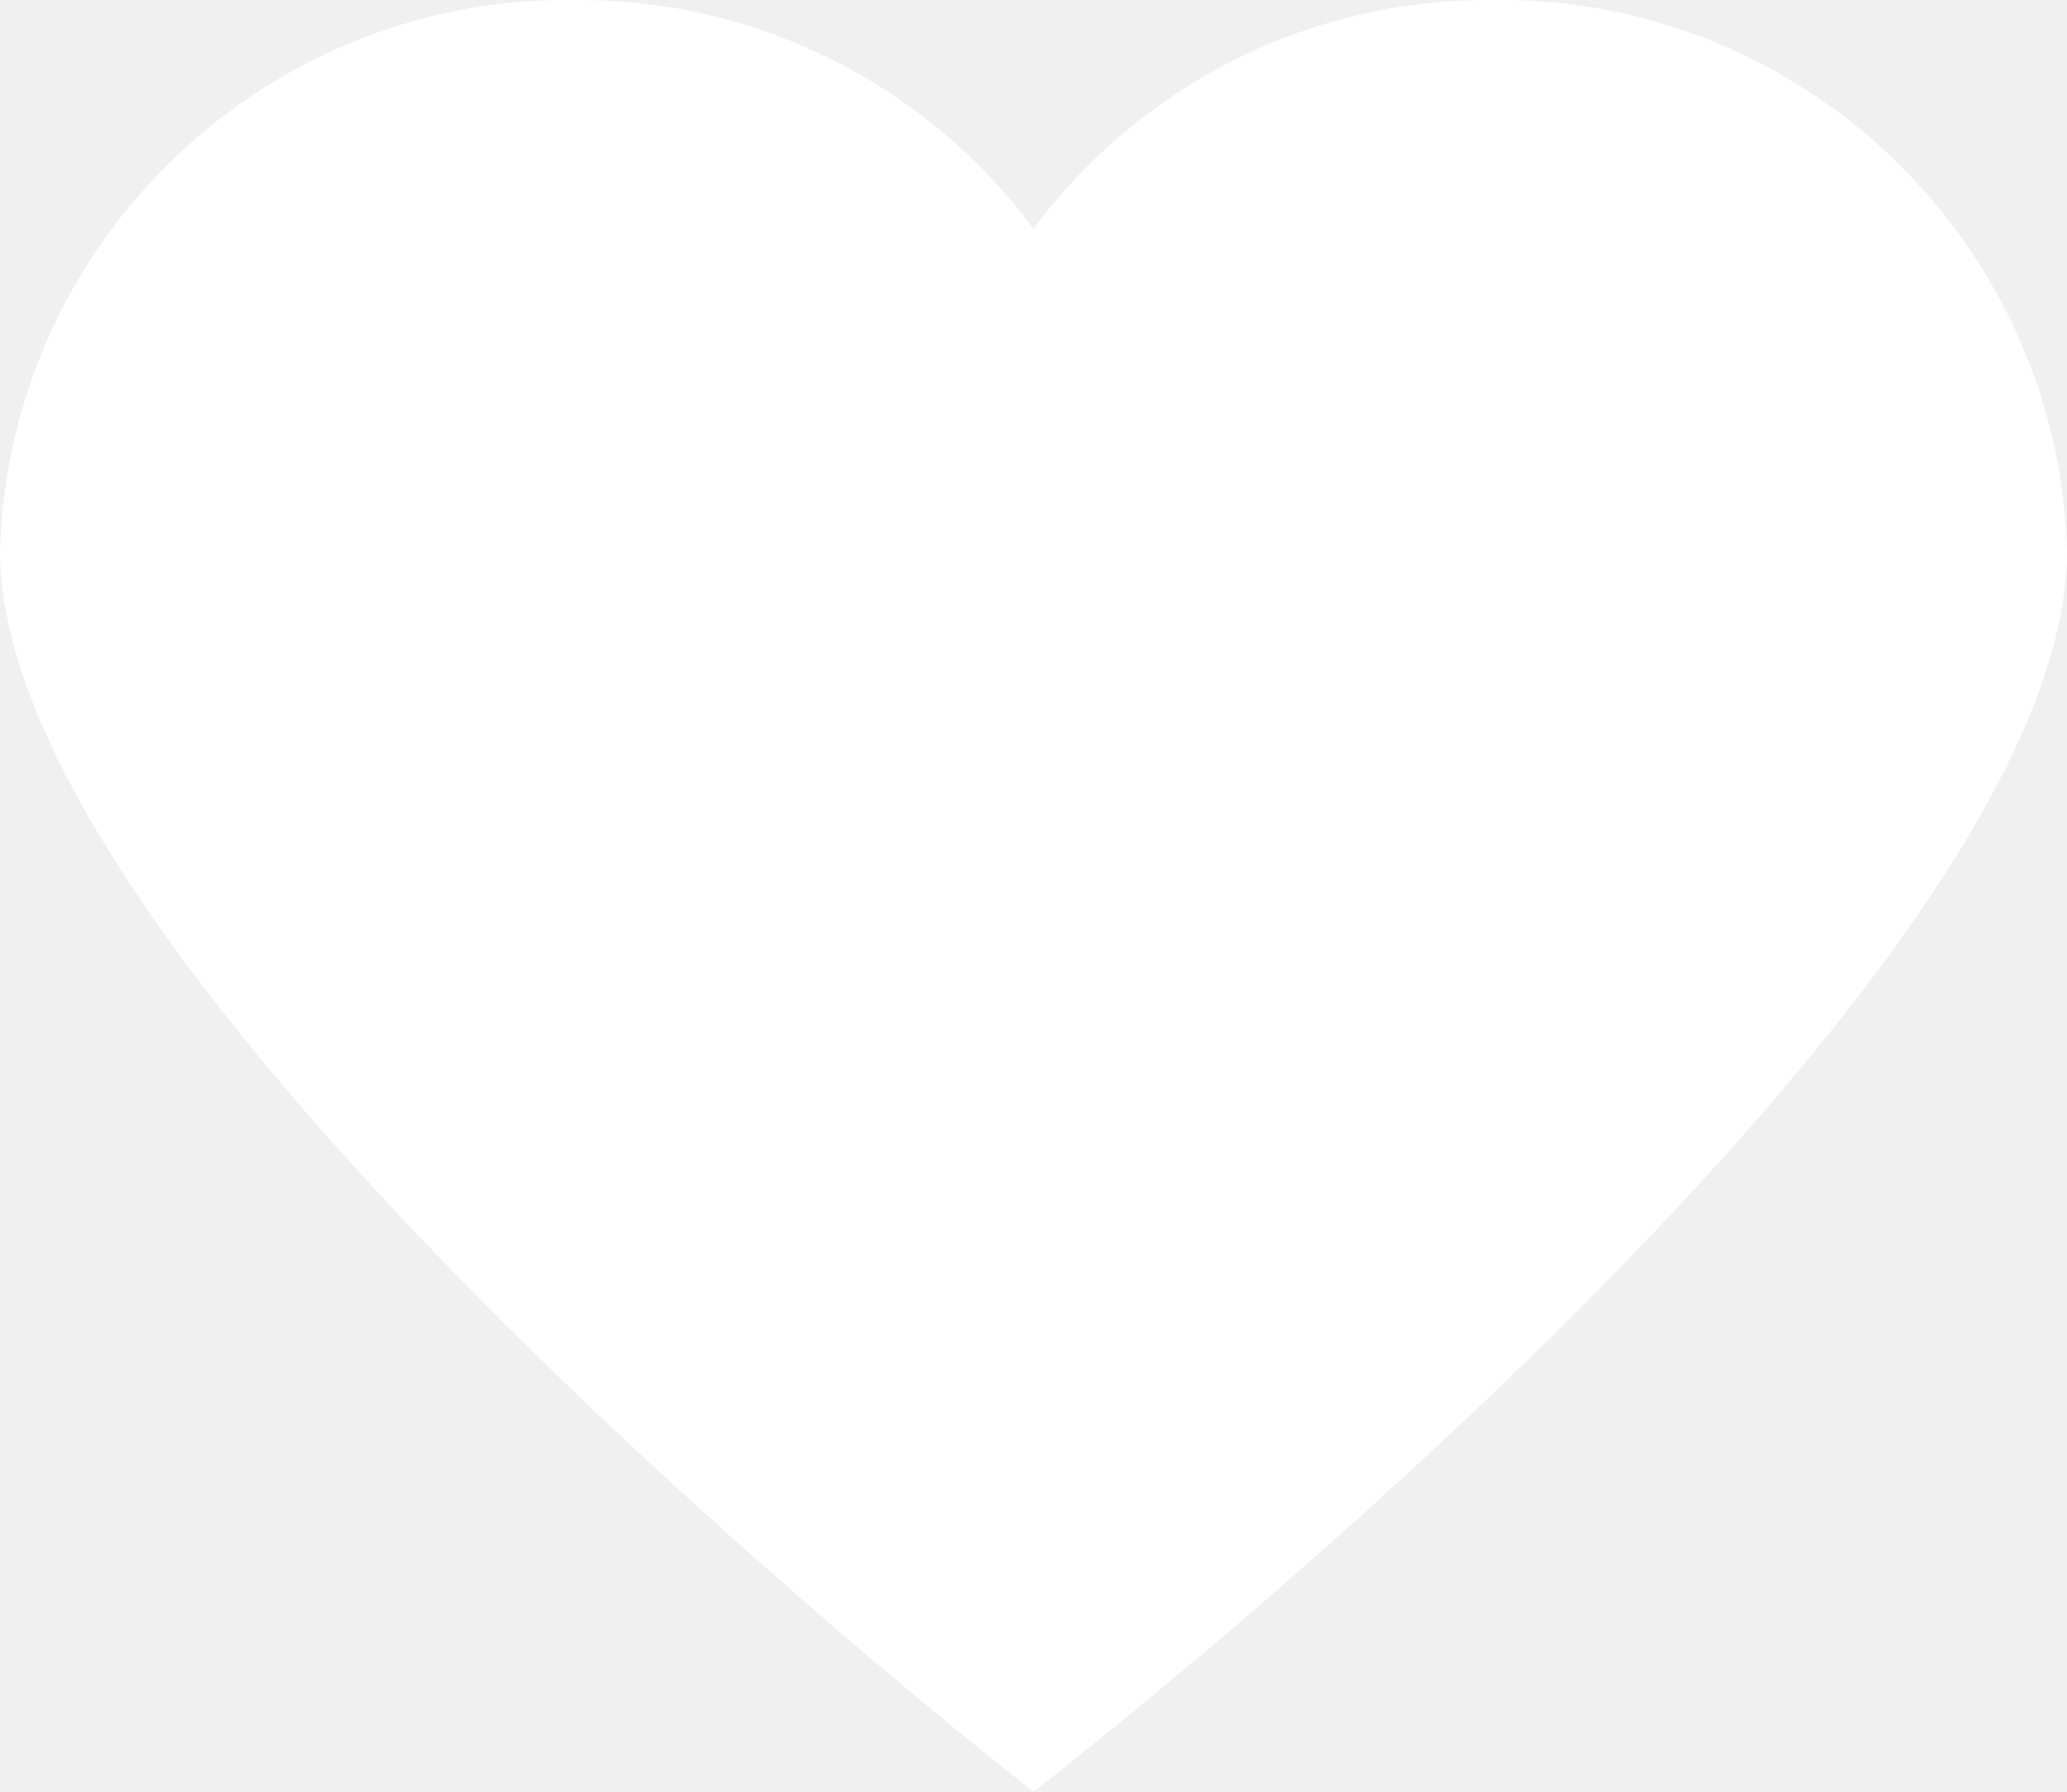
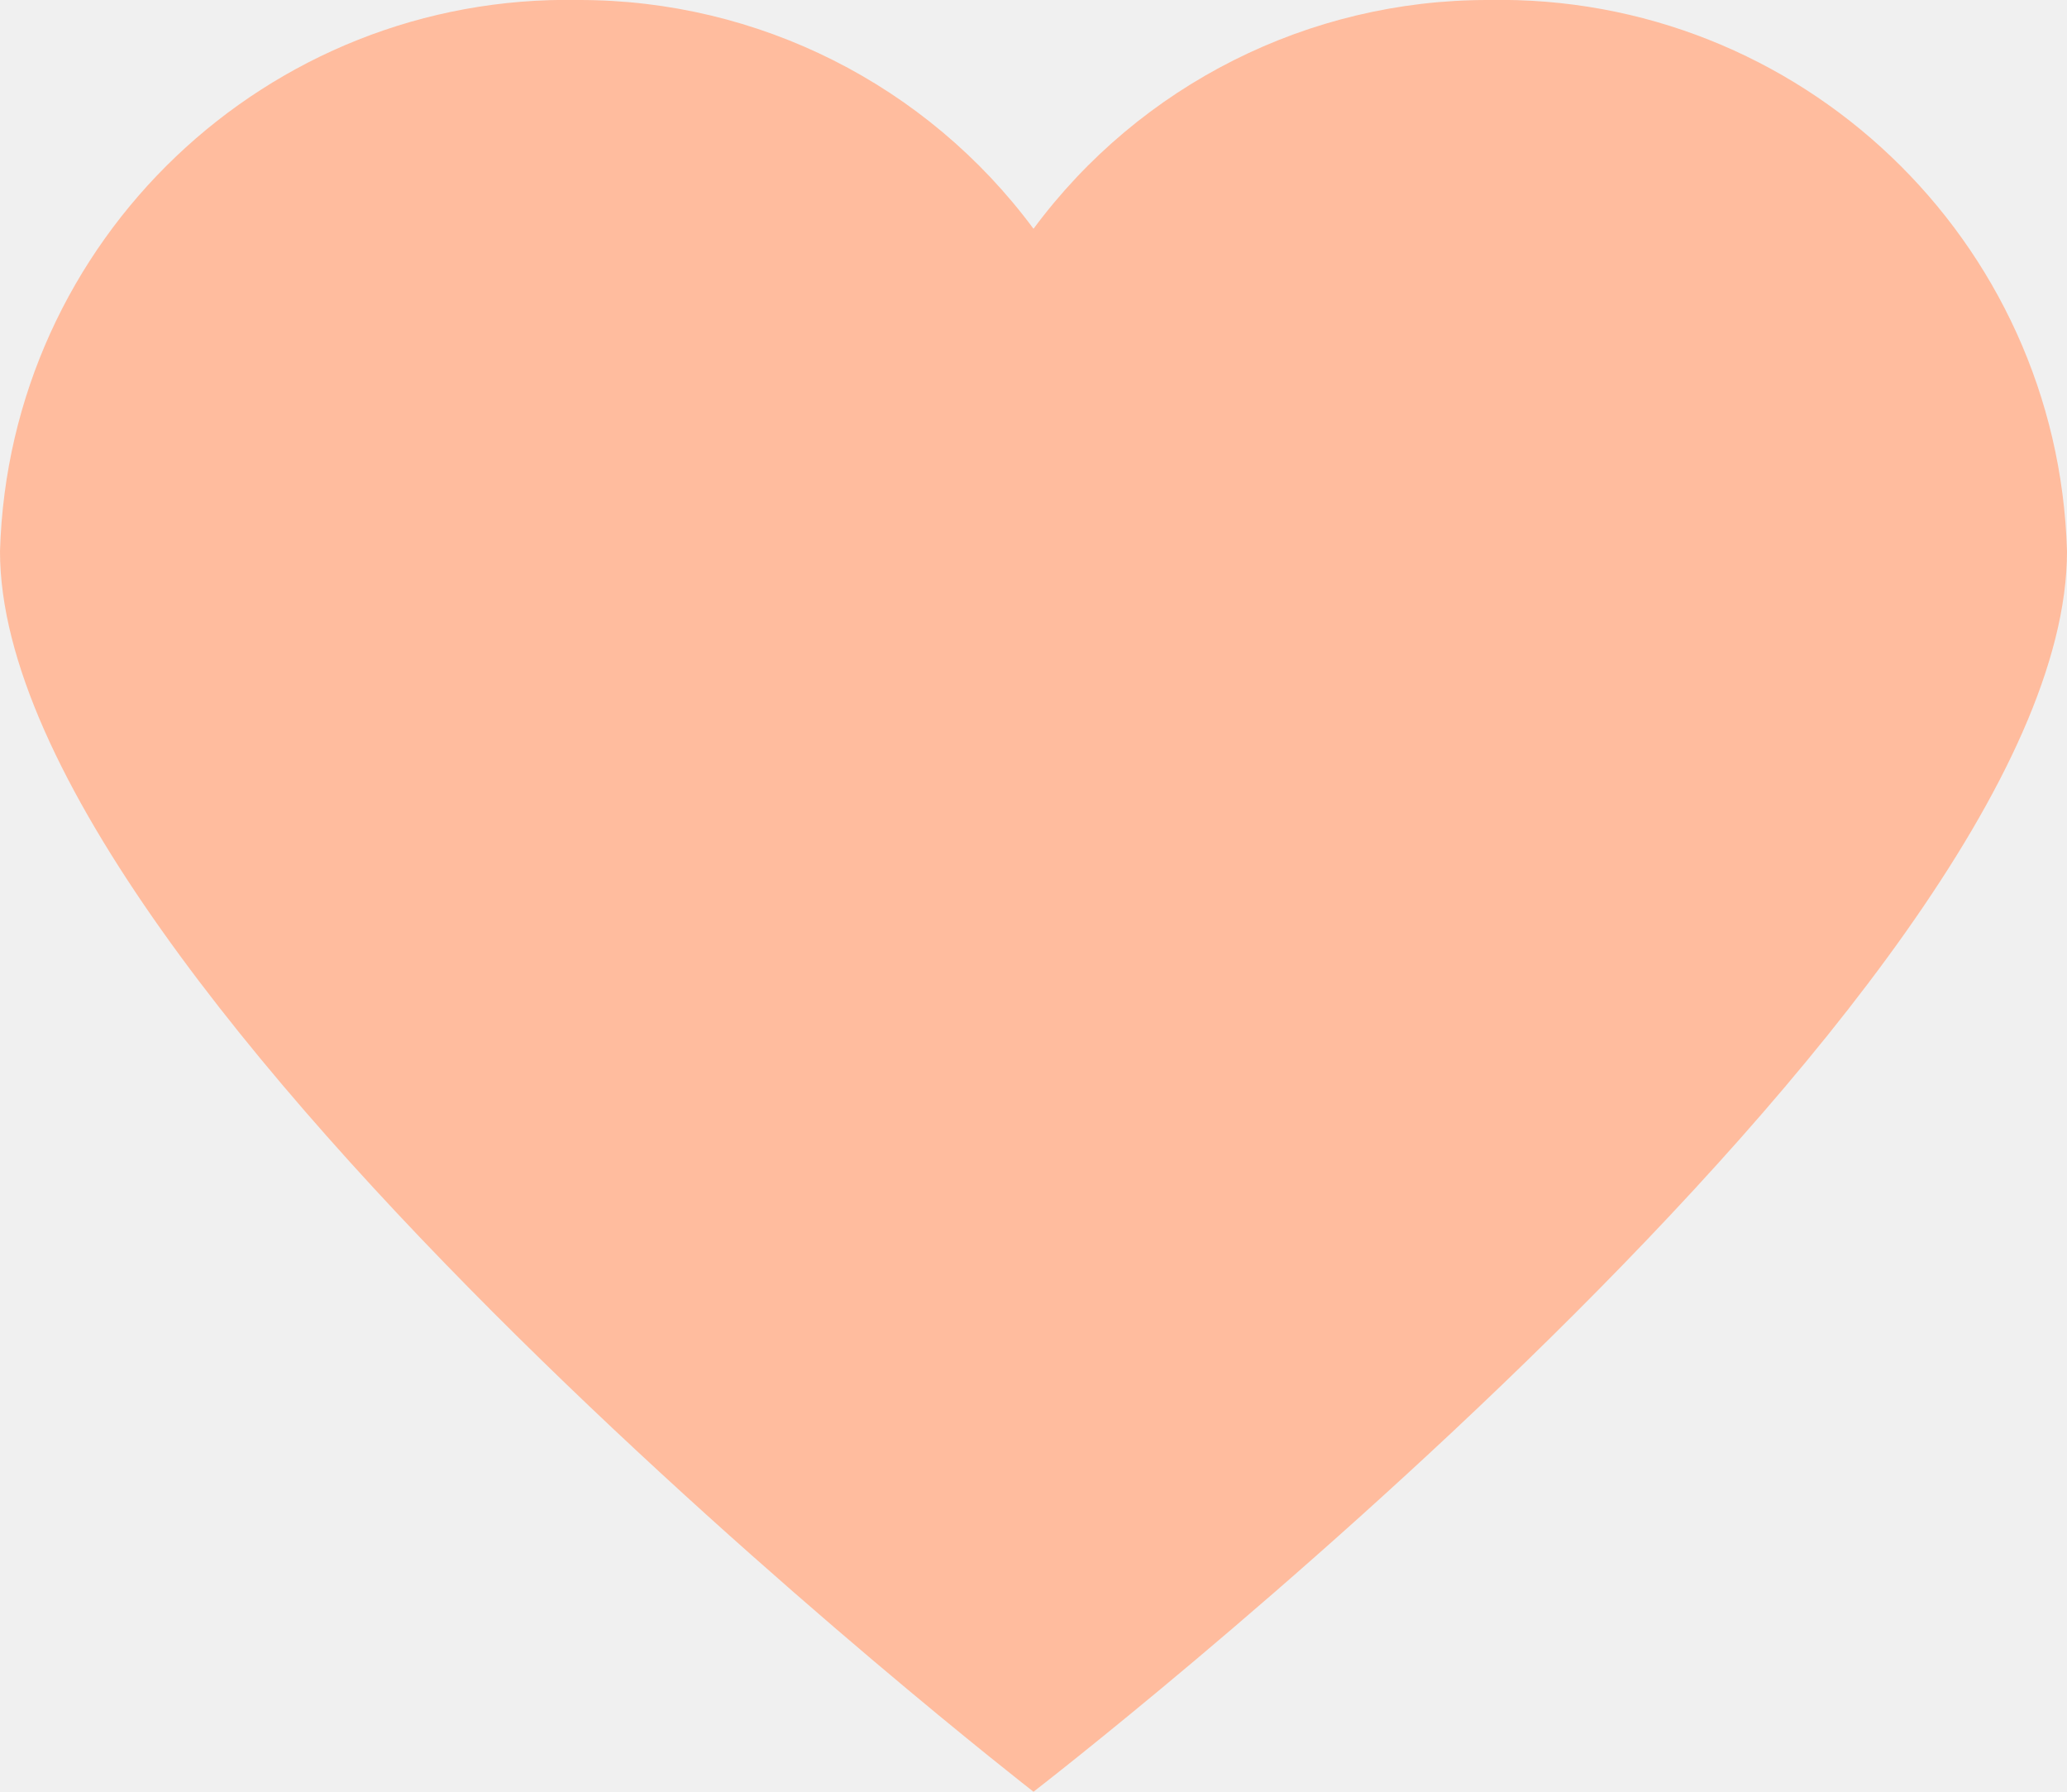
<svg xmlns="http://www.w3.org/2000/svg" width="15" height="13" fill="none">
-   <path d="M10.8 0a4.1 4.1 0 00-3.3 1.66A4.1 4.1 0 004.2 0 4.12 4.12 0 000 4c0 3.18 7.5 9 7.5 9S15 7.22 15 4a4.12 4.12 0 00-4.2-4z" fill="#fff" />
+   <path d="M10.8 0a4.1 4.1 0 00-3.3 1.66A4.1 4.1 0 004.2 0 4.12 4.12 0 000 4c0 3.18 7.5 9 7.5 9S15 7.22 15 4a4.12 4.12 0 00-4.2-4z" fill="#FFBC9E" />
</svg>
